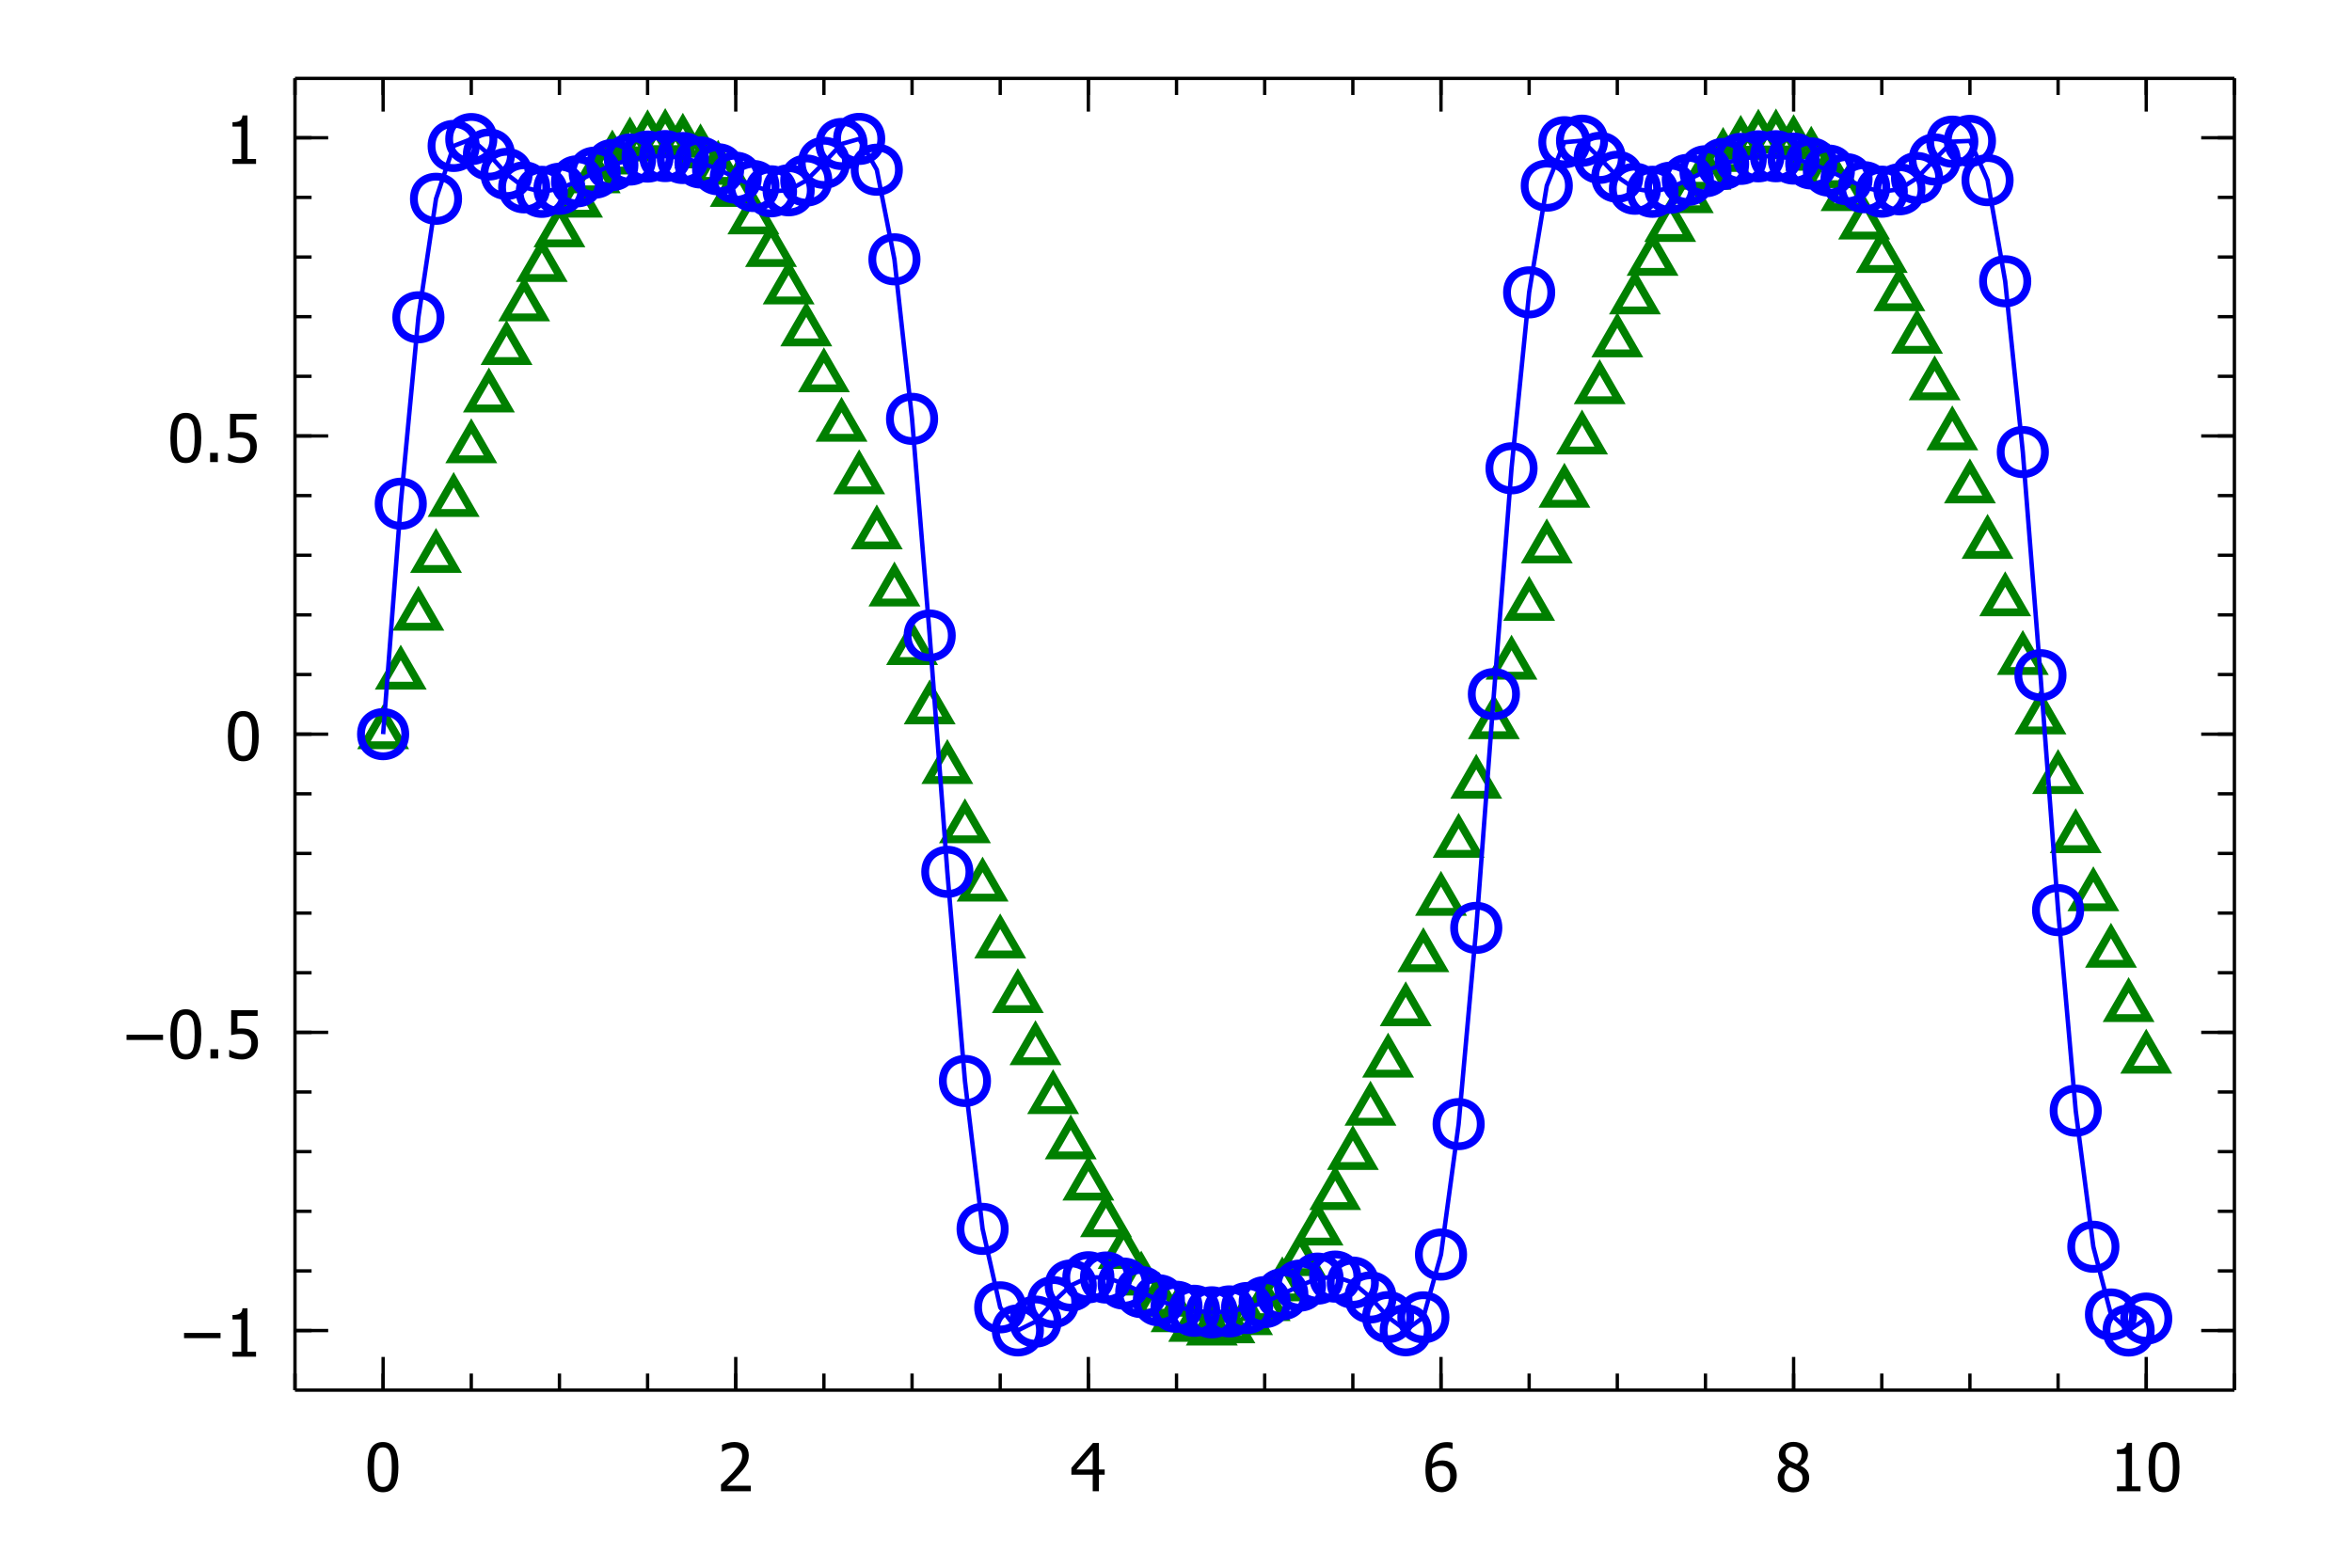
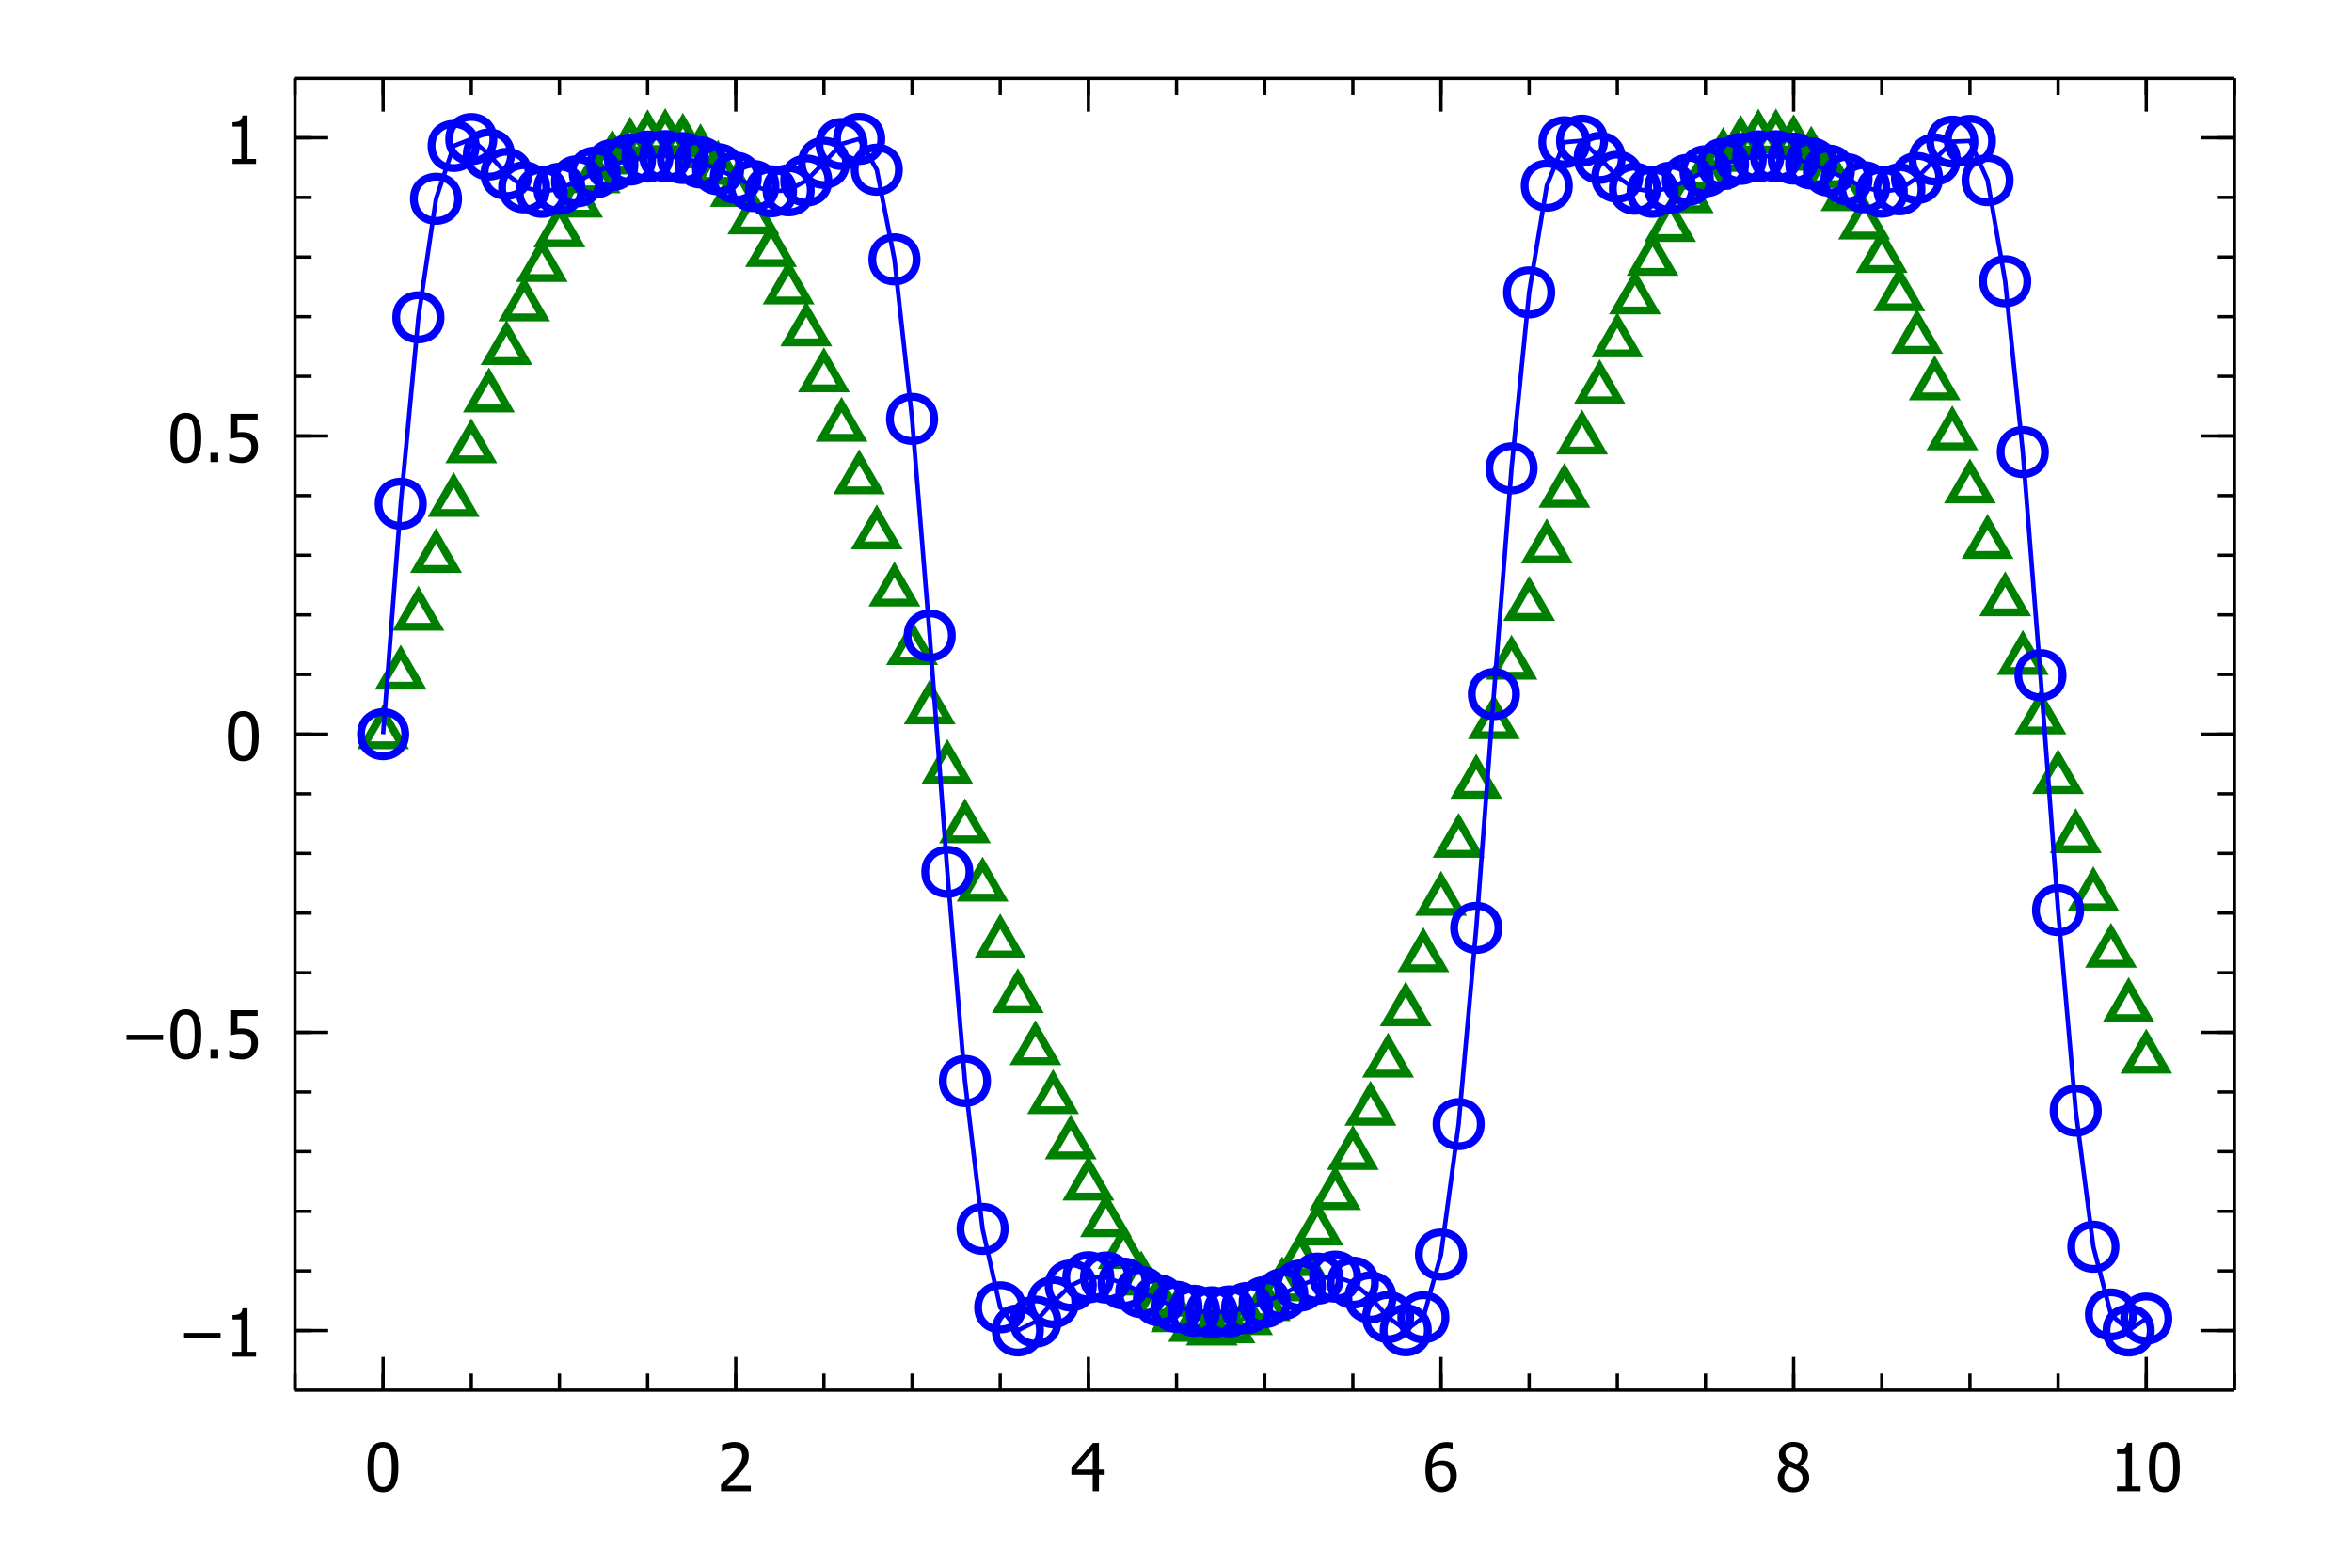
<svg xmlns="http://www.w3.org/2000/svg" xmlns:xlink="http://www.w3.org/1999/xlink" width="450pt" height="300pt" viewBox="0 0 450 300" version="1.1">
  <defs>
    <g>
      <symbol overflow="visible" id="glyph0-0">
        <path style="stroke:none;" d="M 1.59 0 L 1.59 -9.527 L 11.117 -9.527 L 11.117 0 Z M 2.383 -0.793 L 10.324 -0.793 L 10.324 -8.734 L 2.383 -8.734 Z M 2.383 -0.793 " />
      </symbol>
      <symbol overflow="visible" id="glyph0-1">
        <path style="stroke:none;" d="M 8.113 -3.547 L 1.129 -3.547 L 1.129 -4.543 L 8.113 -4.543 Z M 8.113 -3.547 " />
      </symbol>
      <symbol overflow="visible" id="glyph0-2">
        <path style="stroke:none;" d="M 5.906 0 L 1.402 0 L 1.402 -0.941 L 3.078 -0.941 L 3.078 -7.133 L 1.402 -7.133 L 1.402 -7.977 C 2.031 -7.973 2.5 -8.062 2.801 -8.246 C 3.098 -8.426 3.266 -8.77 3.305 -9.27 L 4.27 -9.27 L 4.27 -0.941 L 5.906 -0.941 Z M 5.906 0 " />
      </symbol>
      <symbol overflow="visible" id="glyph0-3">
        <path style="stroke:none;" d="M 6.422 -4.621 C 6.422 -2.961 6.18 -1.742 5.699 -0.969 C 5.215 -0.195 4.473 0.188 3.469 0.191 C 2.449 0.188 1.699 -0.203 1.227 -0.992 C 0.75 -1.777 0.516 -2.984 0.516 -4.609 C 0.516 -6.273 0.754 -7.492 1.238 -8.266 C 1.715 -9.035 2.461 -9.422 3.469 -9.422 C 4.484 -9.422 5.23 -9.02 5.707 -8.223 C 6.184 -7.422 6.422 -6.223 6.422 -4.621 Z M 4.832 -1.805 C 4.949 -2.109 5.035 -2.496 5.086 -2.965 C 5.133 -3.434 5.156 -3.984 5.16 -4.621 C 5.156 -5.25 5.133 -5.801 5.086 -6.27 C 5.035 -6.738 4.949 -7.125 4.828 -7.438 C 4.703 -7.75 4.531 -7.988 4.312 -8.152 C 4.094 -8.312 3.812 -8.395 3.469 -8.398 C 3.125 -8.395 2.84 -8.312 2.621 -8.152 C 2.395 -7.988 2.223 -7.746 2.098 -7.426 C 1.973 -7.105 1.887 -6.711 1.84 -6.234 C 1.793 -5.754 1.77 -5.211 1.773 -4.609 C 1.77 -3.961 1.789 -3.422 1.832 -2.988 C 1.867 -2.555 1.953 -2.164 2.09 -1.824 C 2.207 -1.504 2.379 -1.262 2.602 -1.09 C 2.82 -0.918 3.109 -0.832 3.469 -0.832 C 3.812 -0.832 4.094 -0.91 4.316 -1.074 C 4.535 -1.234 4.707 -1.48 4.832 -1.805 Z M 4.832 -1.805 " />
      </symbol>
      <symbol overflow="visible" id="glyph0-4">
        <path style="stroke:none;" d="M 2.66 0 L 1.18 0 L 1.18 -1.77 L 2.66 -1.77 Z M 2.66 0 " />
      </symbol>
      <symbol overflow="visible" id="glyph0-5">
        <path style="stroke:none;" d="M 6.273 -2.941 C 6.27 -2.492 6.199 -2.078 6.059 -1.699 C 5.914 -1.316 5.715 -0.988 5.461 -0.715 C 5.199 -0.434 4.875 -0.211 4.488 -0.051 C 4.102 0.109 3.668 0.188 3.188 0.191 C 2.742 0.188 2.305 0.141 1.883 0.047 C 1.453 -0.047 1.082 -0.172 0.77 -0.336 L 0.77 -1.645 L 0.855 -1.645 C 0.949 -1.57 1.086 -1.492 1.266 -1.406 C 1.441 -1.316 1.637 -1.23 1.855 -1.152 C 2.098 -1.062 2.32 -0.996 2.523 -0.953 C 2.723 -0.902 2.949 -0.879 3.207 -0.883 C 3.449 -0.879 3.691 -0.922 3.93 -1.016 C 4.164 -1.102 4.367 -1.246 4.543 -1.445 C 4.691 -1.625 4.809 -1.836 4.891 -2.082 C 4.969 -2.324 5.008 -2.613 5.012 -2.945 C 5.008 -3.27 4.965 -3.539 4.879 -3.754 C 4.789 -3.961 4.66 -4.133 4.492 -4.273 C 4.312 -4.43 4.094 -4.543 3.836 -4.605 C 3.574 -4.668 3.285 -4.699 2.973 -4.703 C 2.633 -4.699 2.297 -4.672 1.961 -4.625 C 1.621 -4.57 1.352 -4.523 1.148 -4.48 L 1.148 -9.238 L 6.215 -9.238 L 6.215 -8.152 L 2.344 -8.152 L 2.344 -5.695 C 2.492 -5.711 2.637 -5.723 2.785 -5.73 C 2.926 -5.738 3.059 -5.742 3.184 -5.746 C 3.652 -5.742 4.051 -5.703 4.379 -5.625 C 4.703 -5.547 5.02 -5.395 5.324 -5.168 C 5.625 -4.934 5.859 -4.641 6.027 -4.297 C 6.188 -3.945 6.27 -3.496 6.273 -2.941 Z M 6.273 -2.941 " />
      </symbol>
      <symbol overflow="visible" id="glyph0-6">
        <path style="stroke:none;" d="M 6.379 0 L 0.676 0 L 0.676 -1.297 C 1.082 -1.68 1.469 -2.051 1.836 -2.41 C 2.195 -2.762 2.551 -3.133 2.902 -3.523 C 3.602 -4.293 4.082 -4.914 4.34 -5.379 C 4.594 -5.844 4.723 -6.324 4.727 -6.824 C 4.723 -7.078 4.684 -7.305 4.605 -7.5 C 4.523 -7.695 4.41 -7.855 4.273 -7.984 C 4.125 -8.105 3.961 -8.199 3.773 -8.262 C 3.582 -8.324 3.371 -8.355 3.145 -8.355 C 2.922 -8.355 2.699 -8.324 2.477 -8.27 C 2.25 -8.211 2.035 -8.145 1.828 -8.066 C 1.656 -7.992 1.488 -7.906 1.328 -7.809 C 1.164 -7.707 1.035 -7.621 0.938 -7.555 L 0.867 -7.555 L 0.867 -8.871 C 1.125 -8.996 1.48 -9.121 1.938 -9.246 C 2.395 -9.367 2.828 -9.426 3.238 -9.43 C 4.094 -9.426 4.766 -9.199 5.258 -8.742 C 5.742 -8.285 5.988 -7.664 5.992 -6.887 C 5.988 -6.523 5.945 -6.191 5.863 -5.887 C 5.777 -5.578 5.66 -5.297 5.516 -5.039 C 5.359 -4.766 5.176 -4.496 4.961 -4.234 C 4.746 -3.969 4.52 -3.711 4.281 -3.457 C 3.891 -3.035 3.457 -2.594 2.98 -2.141 C 2.5 -1.68 2.117 -1.32 1.836 -1.062 L 6.379 -1.062 Z M 6.379 0 " />
      </symbol>
      <symbol overflow="visible" id="glyph0-7">
        <path style="stroke:none;" d="M 6.621 -3.176 L 5.52 -3.176 L 5.52 0 L 4.332 0 L 4.332 -3.176 L 0.25 -3.176 L 0.25 -4.48 L 4.379 -9.238 L 5.52 -9.238 L 5.52 -4.168 L 6.621 -4.168 Z M 4.332 -4.168 L 4.332 -7.781 L 1.215 -4.168 Z M 4.332 -4.168 " />
      </symbol>
      <symbol overflow="visible" id="glyph0-8">
        <path style="stroke:none;" d="M 6.52 -2.996 C 6.516 -2.516 6.438 -2.078 6.281 -1.68 C 6.125 -1.277 5.914 -0.941 5.652 -0.676 C 5.371 -0.387 5.059 -0.172 4.719 -0.027 C 4.375 0.117 4 0.188 3.586 0.191 C 3.168 0.188 2.785 0.121 2.445 -0.02 C 2.102 -0.156 1.801 -0.367 1.543 -0.645 C 1.223 -0.98 0.977 -1.426 0.797 -1.988 C 0.617 -2.543 0.527 -3.234 0.527 -4.059 C 0.527 -4.859 0.609 -5.582 0.773 -6.23 C 0.938 -6.875 1.191 -7.441 1.539 -7.922 C 1.871 -8.391 2.301 -8.754 2.832 -9.016 C 3.359 -9.277 3.973 -9.41 4.672 -9.41 C 4.875 -9.41 5.066 -9.398 5.246 -9.379 C 5.422 -9.355 5.582 -9.324 5.719 -9.281 L 5.719 -8.098 L 5.664 -8.098 C 5.551 -8.156 5.391 -8.211 5.18 -8.266 C 4.969 -8.316 4.742 -8.344 4.504 -8.344 C 3.734 -8.344 3.113 -8.082 2.641 -7.562 C 2.164 -7.043 1.883 -6.273 1.801 -5.254 C 2.09 -5.461 2.391 -5.621 2.703 -5.73 C 3.012 -5.84 3.352 -5.895 3.723 -5.898 C 4.078 -5.895 4.395 -5.859 4.668 -5.789 C 4.938 -5.719 5.219 -5.574 5.516 -5.355 C 5.852 -5.098 6.105 -4.77 6.27 -4.379 C 6.434 -3.98 6.516 -3.52 6.52 -2.996 Z M 5.262 -2.945 C 5.262 -3.324 5.211 -3.641 5.113 -3.898 C 5.012 -4.152 4.852 -4.375 4.629 -4.559 C 4.465 -4.691 4.281 -4.777 4.078 -4.82 C 3.875 -4.859 3.664 -4.879 3.449 -4.883 C 3.156 -4.879 2.875 -4.836 2.605 -4.75 C 2.328 -4.66 2.059 -4.535 1.801 -4.375 C 1.785 -4.281 1.777 -4.191 1.777 -4.109 C 1.77 -4.023 1.77 -3.918 1.773 -3.789 C 1.77 -3.145 1.832 -2.629 1.961 -2.238 C 2.086 -1.844 2.242 -1.547 2.434 -1.348 C 2.605 -1.152 2.789 -1.016 2.98 -0.938 C 3.164 -0.859 3.367 -0.82 3.594 -0.82 C 4.086 -0.82 4.488 -0.996 4.797 -1.352 C 5.105 -1.707 5.262 -2.238 5.262 -2.945 Z M 5.262 -2.945 " />
      </symbol>
      <symbol overflow="visible" id="glyph0-9">
        <path style="stroke:none;" d="M 5.031 -7.086 C 5.027 -7.492 4.887 -7.836 4.613 -8.117 C 4.332 -8.391 3.949 -8.531 3.461 -8.535 C 3.008 -8.531 2.637 -8.406 2.352 -8.164 C 2.062 -7.914 1.922 -7.582 1.922 -7.16 C 1.922 -6.852 1.992 -6.59 2.141 -6.383 C 2.285 -6.168 2.508 -5.98 2.805 -5.812 C 2.93 -5.742 3.125 -5.645 3.391 -5.52 C 3.652 -5.395 3.891 -5.297 4.105 -5.23 C 4.465 -5.504 4.711 -5.789 4.84 -6.082 C 4.965 -6.371 5.027 -6.703 5.031 -7.086 Z M 5.203 -2.457 C 5.203 -2.832 5.129 -3.137 4.98 -3.363 C 4.832 -3.586 4.543 -3.812 4.121 -4.043 C 3.977 -4.121 3.789 -4.207 3.559 -4.301 C 3.32 -4.391 3.059 -4.496 2.766 -4.621 C 2.422 -4.391 2.156 -4.109 1.977 -3.781 C 1.793 -3.445 1.703 -3.066 1.707 -2.645 C 1.703 -2.082 1.871 -1.621 2.211 -1.258 C 2.547 -0.895 2.973 -0.715 3.48 -0.715 C 4 -0.715 4.414 -0.867 4.73 -1.18 C 5.043 -1.488 5.203 -1.914 5.203 -2.457 Z M 3.469 0.211 C 3.008 0.211 2.586 0.141 2.211 0.004 C 1.832 -0.133 1.516 -0.324 1.254 -0.582 C 0.992 -0.828 0.793 -1.125 0.66 -1.469 C 0.523 -1.809 0.457 -2.168 0.461 -2.551 C 0.457 -3.047 0.59 -3.508 0.859 -3.93 C 1.121 -4.348 1.508 -4.684 2.023 -4.934 L 2.023 -4.969 C 1.562 -5.234 1.227 -5.523 1.012 -5.836 C 0.789 -6.148 0.68 -6.539 0.684 -7.016 C 0.68 -7.707 0.941 -8.289 1.469 -8.754 C 1.992 -9.215 2.66 -9.445 3.469 -9.449 C 4.305 -9.445 4.977 -9.223 5.484 -8.785 C 5.992 -8.34 6.246 -7.777 6.246 -7.098 C 6.246 -6.68 6.125 -6.27 5.883 -5.867 C 5.641 -5.461 5.293 -5.145 4.84 -4.918 L 4.84 -4.883 C 5.375 -4.625 5.781 -4.32 6.059 -3.965 C 6.336 -3.602 6.473 -3.137 6.477 -2.574 C 6.473 -1.781 6.188 -1.121 5.617 -0.59 C 5.043 -0.055 4.328 0.211 3.469 0.211 Z M 3.469 0.211 " />
      </symbol>
    </g>
    <clipPath id="clip1">
      <path d="M 56.438 15 L 427.5 15 L 427.5 266.023 L 56.438 266.023 Z M 56.438 15 " />
    </clipPath>
    <clipPath id="clip2">
      <path d="M 61 15 L 423 15 L 423 266.023 L 61 266.023 Z M 61 15 " />
    </clipPath>
    <clipPath id="clip3">
      <path d="M 56.438 15 L 427.5 15 L 427.5 266.023 L 56.438 266.023 Z M 56.438 15 " />
    </clipPath>
  </defs>
-   <g id="surface1">
+   <g id="surface81">
    <g clip-path="url(#clip1)" clip-rule="nonzero">
      <path style="fill:none;stroke-width:1.5;stroke-linecap:butt;stroke-linejoin:miter;stroke:rgb(0%,50.196%,0%);stroke-opacity:1;stroke-miterlimit:10;" d="M 73.301 136.258 L 76.969 142.609 L 69.637 142.609 Z M 76.676 124.863 L 80.344 131.215 L 73.008 131.215 Z M 80.051 113.582 L 83.715 119.934 L 76.383 119.934 Z M 83.422 102.527 L 87.09 108.883 L 79.754 108.883 Z M 86.797 91.812 L 90.465 98.164 L 83.129 98.164 Z M 90.168 81.539 L 93.836 87.891 L 86.5 87.891 Z M 93.543 71.812 L 97.211 78.168 L 89.875 78.168 Z M 96.914 62.73 L 100.582 69.086 L 93.25 69.086 Z M 100.289 54.383 L 103.957 60.738 L 96.621 60.738 Z M 103.664 46.855 L 107.328 53.207 L 99.996 53.207 Z M 107.035 40.219 L 110.703 46.57 L 103.367 46.57 Z M 110.41 34.543 L 114.078 40.895 L 106.742 40.895 Z M 113.781 29.883 L 117.449 36.234 L 110.113 36.234 Z M 117.156 26.285 L 120.824 32.637 L 113.488 32.637 Z M 120.527 23.785 L 124.195 30.141 L 116.859 30.141 Z M 123.902 22.414 L 127.57 28.766 L 120.234 28.766 Z M 127.277 22.176 L 130.941 28.527 L 123.609 28.527 Z M 130.648 23.078 L 134.316 29.43 L 126.98 29.43 Z M 134.023 25.109 L 137.691 31.465 L 130.355 31.465 Z M 137.395 28.254 L 141.062 34.609 L 133.727 34.609 Z M 140.77 32.477 L 144.438 38.832 L 137.102 38.832 Z M 144.141 37.738 L 147.809 44.09 L 140.473 44.09 Z M 147.516 43.984 L 151.184 50.336 L 143.848 50.336 Z M 150.887 51.148 L 154.555 57.5 L 147.223 57.5 Z M 154.262 59.164 L 157.93 65.52 L 150.594 65.52 Z M 157.637 67.953 L 161.305 74.305 L 153.969 74.305 Z M 161.008 77.422 L 164.676 83.773 L 157.34 83.773 Z M 164.383 87.48 L 168.051 93.832 L 160.715 93.832 Z M 167.754 98.023 L 171.422 104.375 L 164.086 104.375 Z M 171.129 108.949 L 174.797 115.305 L 167.461 115.305 Z M 174.5 120.152 L 178.168 126.504 L 170.836 126.504 Z M 177.875 131.512 L 181.543 137.863 L 174.207 137.863 Z M 181.25 142.918 L 184.914 149.27 L 177.582 149.27 Z M 184.621 154.262 L 188.289 160.613 L 180.953 160.613 Z M 187.996 165.422 L 191.664 171.773 L 184.328 171.773 Z M 191.367 176.293 L 195.035 182.645 L 187.699 182.645 Z M 194.742 186.762 L 198.41 193.113 L 191.074 193.113 Z M 198.113 196.727 L 201.781 203.078 L 194.449 203.078 Z M 201.488 206.09 L 205.156 212.441 L 197.82 212.441 Z M 204.863 214.75 L 208.527 221.105 L 201.195 221.105 Z M 208.234 222.629 L 211.902 228.984 L 204.566 228.984 Z M 211.609 229.648 L 215.277 236 L 207.941 236 Z M 214.98 235.73 L 218.648 242.082 L 211.312 242.082 Z M 218.355 240.82 L 222.023 247.172 L 214.688 247.172 Z M 221.727 244.863 L 225.395 251.215 L 218.062 251.215 Z M 225.102 247.824 L 228.77 254.176 L 221.434 254.176 Z M 228.477 249.668 L 232.141 256.02 L 224.809 256.02 Z M 231.848 250.379 L 235.516 256.73 L 228.18 256.73 Z M 235.223 249.949 L 238.891 256.301 L 231.555 256.301 Z M 238.594 248.383 L 242.262 254.738 L 234.926 254.738 Z M 241.969 245.699 L 245.637 252.051 L 238.301 252.051 Z M 245.34 241.922 L 249.008 248.273 L 241.672 248.273 Z M 248.715 237.086 L 252.383 243.438 L 245.047 243.438 Z M 252.09 231.242 L 255.754 237.598 L 248.422 237.598 Z M 255.461 224.453 L 259.129 230.805 L 251.793 230.805 Z M 258.836 216.781 L 262.504 223.133 L 255.168 223.133 Z M 262.207 208.305 L 265.875 214.656 L 258.539 214.656 Z M 265.582 199.105 L 269.25 205.461 L 261.914 205.461 Z M 268.953 189.281 L 272.621 195.633 L 265.285 195.633 Z M 272.328 178.926 L 275.996 185.281 L 268.66 185.281 Z M 275.699 168.145 L 279.367 174.5 L 272.035 174.5 Z M 279.074 157.047 L 282.742 163.398 L 275.406 163.398 Z M 282.449 145.738 L 286.113 152.094 L 278.781 152.094 Z M 285.82 134.336 L 289.488 140.691 L 282.152 140.691 Z M 289.195 122.953 L 292.863 129.309 L 285.527 129.309 Z M 292.566 111.703 L 296.234 118.059 L 288.898 118.059 Z M 295.941 100.699 L 299.609 107.055 L 292.273 107.055 Z M 299.312 90.051 L 302.98 96.402 L 295.648 96.402 Z M 302.688 79.863 L 306.355 86.215 L 299.02 86.215 Z M 306.062 70.238 L 309.727 76.59 L 302.395 76.59 Z M 309.434 61.273 L 313.102 67.629 L 305.766 67.629 Z M 312.809 53.059 L 316.477 59.41 L 309.141 59.41 Z M 316.18 45.676 L 319.848 52.027 L 312.512 52.027 Z M 319.555 39.195 L 323.223 45.547 L 315.887 45.547 Z M 322.926 33.688 L 326.594 40.039 L 319.262 40.039 Z M 326.301 29.203 L 329.969 35.555 L 322.633 35.555 Z M 329.676 25.789 L 333.34 32.141 L 326.008 32.141 Z M 333.047 23.477 L 336.715 29.828 L 329.379 29.828 Z M 336.422 22.293 L 340.09 28.645 L 332.754 28.645 Z M 339.793 22.246 L 343.461 28.602 L 336.125 28.602 Z M 343.168 23.34 L 346.836 29.695 L 339.5 29.695 Z M 346.539 25.562 L 350.207 31.914 L 342.871 31.914 Z M 349.914 28.891 L 353.582 35.242 L 346.246 35.242 Z M 353.289 33.293 L 356.953 39.645 L 349.621 39.645 Z M 356.66 38.723 L 360.328 45.074 L 352.992 45.074 Z M 360.035 45.125 L 363.703 51.477 L 356.367 51.477 Z M 363.406 52.441 L 367.074 58.793 L 359.738 58.793 Z M 366.781 60.594 L 370.449 66.945 L 363.113 66.945 Z M 370.152 69.5 L 373.82 75.852 L 366.484 75.852 Z M 373.527 79.074 L 377.195 85.426 L 369.859 85.426 Z M 376.898 89.223 L 380.566 95.574 L 373.234 95.574 Z M 380.273 99.836 L 383.941 106.191 L 376.605 106.191 Z M 383.648 110.816 L 387.316 117.172 L 379.98 117.172 Z M 387.02 122.051 L 390.688 128.406 L 383.352 128.406 Z M 390.395 133.43 L 394.062 139.781 L 386.727 139.781 Z M 393.766 144.832 L 397.434 151.188 L 390.098 151.188 Z M 397.141 156.152 L 400.809 162.504 L 393.473 162.504 Z M 400.512 167.273 L 404.18 173.625 L 396.848 173.625 Z M 403.887 178.082 L 407.555 184.434 L 400.219 184.434 Z M 407.262 188.477 L 410.926 194.828 L 403.594 194.828 Z M 410.633 198.348 L 414.301 204.699 L 406.965 204.699 Z M 410.633 198.348 " />
    </g>
    <g clip-path="url(#clip2)" clip-rule="nonzero">
      <path style="fill:none;stroke-width:0.847;stroke-linecap:butt;stroke-linejoin:miter;stroke:rgb(0%,0%,100%);stroke-opacity:1;stroke-miterlimit:10;" d="M 73.301 140.492 L 76.676 96.395 L 80.051 60.719 L 83.422 38.039 L 86.797 27.93 L 90.168 26.613 L 93.543 29.562 L 96.914 33.281 L 100.289 35.852 L 103.664 36.711 L 107.035 36.125 L 110.41 34.699 L 113.781 33.039 L 117.156 31.582 L 120.527 30.535 L 123.902 29.965 L 127.277 29.867 L 130.648 30.238 L 134.023 31.09 L 137.395 32.391 L 140.77 34.008 L 144.141 35.598 L 147.516 36.613 L 150.887 36.418 L 154.262 34.547 L 157.637 31.16 L 161.008 27.555 L 164.383 26.582 L 167.754 32.477 L 171.129 49.629 L 174.5 80.156 L 177.875 121.617 L 181.25 166.84 L 184.621 206.859 L 187.996 235.164 L 191.367 250.18 L 194.742 254.594 L 198.113 252.906 L 201.488 249.184 L 204.863 246 L 208.234 244.426 L 211.609 244.473 L 214.98 245.633 L 218.355 247.258 L 221.727 248.84 L 225.102 250.07 L 228.477 250.84 L 231.848 251.133 L 235.223 250.957 L 238.594 250.305 L 241.969 249.184 L 245.34 247.668 L 248.715 246.016 L 252.09 244.684 L 255.461 244.301 L 258.836 245.445 L 262.207 248.281 L 265.582 252.047 L 268.953 254.566 L 272.328 252.094 L 275.699 240.074 L 279.074 215.113 L 282.449 177.562 L 285.82 132.824 L 289.195 89.621 L 292.566 55.949 L 295.941 35.535 L 299.312 27.219 L 302.688 26.922 L 306.062 30.207 L 309.434 33.824 L 312.809 36.117 L 316.18 36.699 L 319.555 35.926 L 322.926 34.422 L 326.301 32.773 L 329.676 31.371 L 333.047 30.406 L 336.422 29.914 L 339.793 29.898 L 343.168 30.348 L 346.539 31.277 L 349.914 32.648 L 353.289 34.289 L 356.66 35.824 L 360.035 36.68 L 363.406 36.227 L 366.781 34.066 L 370.152 30.516 L 373.527 27.105 L 376.898 26.965 L 380.273 34.473 L 383.648 53.828 L 387.02 86.508 L 390.395 129.203 L 393.766 174.16 L 397.141 212.547 L 400.512 238.586 L 403.887 251.547 L 407.262 254.609 L 410.633 252.332 " />
    </g>
    <g clip-path="url(#clip3)" clip-rule="nonzero">
      <path style="fill:none;stroke-width:1.5;stroke-linecap:butt;stroke-linejoin:miter;stroke:rgb(0%,0%,100%);stroke-opacity:1;stroke-miterlimit:10;" d="M 77.539 140.492 C 77.539 134.844 69.066 134.844 69.066 140.492 C 69.066 146.137 77.539 146.137 77.539 140.492 M 80.91 96.395 C 80.91 90.75 72.441 90.75 72.441 96.395 C 72.441 102.043 80.91 102.043 80.91 96.395 M 84.285 60.719 C 84.285 55.074 75.812 55.074 75.812 60.719 C 75.812 66.367 84.285 66.367 84.285 60.719 M 87.656 38.039 C 87.656 32.395 79.188 32.395 79.188 38.039 C 79.188 43.688 87.656 43.688 87.656 38.039 M 91.031 27.93 C 91.031 22.281 82.562 22.281 82.562 27.93 C 82.562 33.574 91.031 33.574 91.031 27.93 M 94.402 26.613 C 94.402 20.965 85.934 20.965 85.934 26.613 C 85.934 32.258 94.402 32.258 94.402 26.613 M 97.777 29.562 C 97.777 23.918 89.309 23.918 89.309 29.562 C 89.309 35.211 97.777 35.211 97.777 29.562 M 101.152 33.281 C 101.152 27.633 92.68 27.633 92.68 33.281 C 92.68 38.93 101.152 38.93 101.152 33.281 M 104.523 35.852 C 104.523 30.207 96.055 30.207 96.055 35.852 C 96.055 41.5 104.523 41.5 104.523 35.852 M 107.898 36.711 C 107.898 31.066 99.426 31.066 99.426 36.711 C 99.426 42.359 107.898 42.359 107.898 36.711 M 111.27 36.125 C 111.27 30.477 102.801 30.477 102.801 36.125 C 102.801 41.773 111.27 41.773 111.27 36.125 M 114.645 34.699 C 114.645 29.051 106.176 29.051 106.176 34.699 C 106.176 40.344 114.645 40.344 114.645 34.699 M 118.016 33.039 C 118.016 27.395 109.547 27.395 109.547 33.039 C 109.547 38.688 118.016 38.688 118.016 33.039 M 121.391 31.582 C 121.391 25.934 112.922 25.934 112.922 31.582 C 112.922 37.227 121.391 37.227 121.391 31.582 M 124.766 30.535 C 124.766 24.887 116.293 24.887 116.293 30.535 C 116.293 36.18 124.766 36.18 124.766 30.535 M 128.137 29.965 C 128.137 24.316 119.668 24.316 119.668 29.965 C 119.668 35.613 128.137 35.613 128.137 29.965 M 131.512 29.867 C 131.512 24.223 123.039 24.223 123.039 29.867 C 123.039 35.516 131.512 35.516 131.512 29.867 M 134.883 30.238 C 134.883 24.594 126.414 24.594 126.414 30.238 C 126.414 35.887 134.883 35.887 134.883 30.238 M 138.258 31.09 C 138.258 25.441 129.785 25.441 129.785 31.09 C 129.785 36.734 138.258 36.734 138.258 31.09 M 141.629 32.391 C 141.629 26.746 133.16 26.746 133.16 32.391 C 133.16 38.039 141.629 38.039 141.629 32.391 M 145.004 34.008 C 145.004 28.359 136.535 28.359 136.535 34.008 C 136.535 39.652 145.004 39.652 145.004 34.008 M 148.379 35.598 C 148.379 29.949 139.906 29.949 139.906 35.598 C 139.906 41.242 148.379 41.242 148.379 35.598 M 151.75 36.613 C 151.75 30.965 143.281 30.965 143.281 36.613 C 143.281 42.258 151.75 42.258 151.75 36.613 M 155.125 36.418 C 155.125 30.77 146.652 30.77 146.652 36.418 C 146.652 42.062 155.125 42.062 155.125 36.418 M 158.496 34.547 C 158.496 28.902 150.027 28.902 150.027 34.547 C 150.027 40.195 158.496 40.195 158.496 34.547 M 161.871 31.16 C 161.871 25.516 153.398 25.516 153.398 31.16 C 153.398 36.809 161.871 36.809 161.871 31.16 M 165.242 27.555 C 165.242 21.91 156.773 21.91 156.773 27.555 C 156.773 33.203 165.242 33.203 165.242 27.555 M 168.617 26.582 C 168.617 20.934 160.148 20.934 160.148 26.582 C 160.148 32.227 168.617 32.227 168.617 26.582 M 171.988 32.477 C 171.988 26.832 163.52 26.832 163.52 32.477 C 163.52 38.125 171.988 38.125 171.988 32.477 M 175.363 49.629 C 175.363 43.98 166.895 43.98 166.895 49.629 C 166.895 55.273 175.363 55.273 175.363 49.629 M 178.738 80.156 C 178.738 74.508 170.266 74.508 170.266 80.156 C 170.266 85.805 178.738 85.805 178.738 80.156 M 182.109 121.617 C 182.109 115.973 173.641 115.973 173.641 121.617 C 173.641 127.266 182.109 127.266 182.109 121.617 M 185.484 166.84 C 185.484 161.195 177.012 161.195 177.012 166.84 C 177.012 172.488 185.484 172.488 185.484 166.84 M 188.855 206.859 C 188.855 201.211 180.387 201.211 180.387 206.859 C 180.387 212.504 188.855 212.504 188.855 206.859 M 192.23 235.164 C 192.23 229.52 183.762 229.52 183.762 235.164 C 183.762 240.812 192.23 240.812 192.23 235.164 M 195.602 250.18 C 195.602 244.531 187.133 244.531 187.133 250.18 C 187.133 255.824 195.602 255.824 195.602 250.18 M 198.977 254.594 C 198.977 248.945 190.508 248.945 190.508 254.594 C 190.508 260.238 198.977 260.238 198.977 254.594 M 202.352 252.906 C 202.352 247.262 193.879 247.262 193.879 252.906 C 193.879 258.555 202.352 258.555 202.352 252.906 M 205.723 249.184 C 205.723 243.535 197.254 243.535 197.254 249.184 C 197.254 254.832 205.723 254.832 205.723 249.184 M 209.098 246 C 209.098 240.352 200.625 240.352 200.625 246 C 200.625 251.645 209.098 251.645 209.098 246 M 212.469 244.426 C 212.469 238.777 204 238.777 204 244.426 C 204 250.07 212.469 250.07 212.469 244.426 M 215.844 244.473 C 215.844 238.828 207.375 238.828 207.375 244.473 C 207.375 250.121 215.844 250.121 215.844 244.473 M 219.215 245.633 C 219.215 239.984 210.746 239.984 210.746 245.633 C 210.746 251.277 219.215 251.277 219.215 245.633 M 222.59 247.258 C 222.59 241.609 214.121 241.609 214.121 247.258 C 214.121 252.906 222.59 252.906 222.59 247.258 M 225.965 248.84 C 225.965 243.191 217.492 243.191 217.492 248.84 C 217.492 254.484 225.965 254.484 225.965 248.84 M 229.336 250.07 C 229.336 244.426 220.867 244.426 220.867 250.07 C 220.867 255.719 229.336 255.719 229.336 250.07 M 232.711 250.84 C 232.711 245.191 224.238 245.191 224.238 250.84 C 224.238 256.488 232.711 256.488 232.711 250.84 M 236.082 251.133 C 236.082 245.484 227.613 245.484 227.613 251.133 C 227.613 256.777 236.082 256.777 236.082 251.133 M 239.457 250.957 C 239.457 245.309 230.984 245.309 230.984 250.957 C 230.984 256.602 239.457 256.602 239.457 250.957 M 242.828 250.305 C 242.828 244.66 234.359 244.66 234.359 250.305 C 234.359 255.953 242.828 255.953 242.828 250.305 M 246.203 249.184 C 246.203 243.535 237.734 243.535 237.734 249.184 C 237.734 254.828 246.203 254.828 246.203 249.184 M 249.578 247.668 C 249.578 242.023 241.105 242.023 241.105 247.668 C 241.105 253.316 249.578 253.316 249.578 247.668 M 252.949 246.016 C 252.949 240.367 244.48 240.367 244.48 246.016 C 244.48 251.66 252.949 251.66 252.949 246.016 M 256.324 244.684 C 256.324 239.035 247.852 239.035 247.852 244.684 C 247.852 250.328 256.324 250.328 256.324 244.684 M 259.695 244.301 C 259.695 238.652 251.227 238.652 251.227 244.301 C 251.227 249.945 259.695 249.945 259.695 244.301 M 263.07 245.445 C 263.07 239.797 254.598 239.797 254.598 245.445 C 254.598 251.094 263.07 251.094 263.07 245.445 M 266.441 248.281 C 266.441 242.633 257.973 242.633 257.973 248.281 C 257.973 253.926 266.441 253.926 266.441 248.281 M 269.816 252.047 C 269.816 246.398 261.348 246.398 261.348 252.047 C 261.348 257.691 269.816 257.691 269.816 252.047 M 273.191 254.566 C 273.191 248.918 264.719 248.918 264.719 254.566 C 264.719 260.211 273.191 260.211 273.191 254.566 M 276.562 252.094 C 276.562 246.449 268.094 246.449 268.094 252.094 C 268.094 257.742 276.562 257.742 276.562 252.094 M 279.938 240.074 C 279.938 234.43 271.465 234.43 271.465 240.074 C 271.465 245.723 279.938 245.723 279.938 240.074 M 283.309 215.113 C 283.309 209.469 274.84 209.469 274.84 215.113 C 274.84 220.762 283.309 220.762 283.309 215.113 M 286.684 177.562 C 286.684 171.918 278.211 171.918 278.211 177.562 C 278.211 183.211 286.684 183.211 286.684 177.562 M 290.055 132.824 C 290.055 127.176 281.586 127.176 281.586 132.824 C 281.586 138.469 290.055 138.469 290.055 132.824 M 293.43 89.621 C 293.43 83.973 284.961 83.973 284.961 89.621 C 284.961 95.266 293.43 95.266 293.43 89.621 M 296.801 55.949 C 296.801 50.305 288.332 50.305 288.332 55.949 C 288.332 61.598 296.801 61.598 296.801 55.949 M 300.176 35.535 C 300.176 29.891 291.707 29.891 291.707 35.535 C 291.707 41.184 300.176 41.184 300.176 35.535 M 303.551 27.219 C 303.551 21.57 295.078 21.57 295.078 27.219 C 295.078 32.867 303.551 32.867 303.551 27.219 M 306.922 26.922 C 306.922 21.277 298.453 21.277 298.453 26.922 C 298.453 32.57 306.922 32.57 306.922 26.922 M 310.297 30.207 C 310.297 24.559 301.824 24.559 301.824 30.207 C 301.824 35.852 310.297 35.852 310.297 30.207 M 313.668 33.824 C 313.668 28.176 305.199 28.176 305.199 33.824 C 305.199 39.469 313.668 39.469 313.668 33.824 M 317.043 36.117 C 317.043 30.473 308.574 30.473 308.574 36.117 C 308.574 41.766 317.043 41.766 317.043 36.117 M 320.414 36.699 C 320.414 31.055 311.945 31.055 311.945 36.699 C 311.945 42.348 320.414 42.348 320.414 36.699 M 323.789 35.926 C 323.789 30.277 315.32 30.277 315.32 35.926 C 315.32 41.574 323.789 41.574 323.789 35.926 M 327.164 34.422 C 327.164 28.773 318.691 28.773 318.691 34.422 C 318.691 40.066 327.164 40.066 327.164 34.422 M 330.535 32.773 C 330.535 27.125 322.066 27.125 322.066 32.773 C 322.066 38.418 330.535 38.418 330.535 32.773 M 333.91 31.371 C 333.91 25.727 325.438 25.727 325.438 31.371 C 325.438 37.02 333.91 37.02 333.91 31.371 M 337.281 30.406 C 337.281 24.758 328.812 24.758 328.812 30.406 C 328.812 36.051 337.281 36.051 337.281 30.406 M 340.656 29.914 C 340.656 24.27 332.188 24.27 332.188 29.914 C 332.188 35.562 340.656 35.562 340.656 29.914 M 344.027 29.898 C 344.027 24.25 335.559 24.25 335.559 29.898 C 335.559 35.543 344.027 35.543 344.027 29.898 M 347.402 30.348 C 347.402 24.703 338.934 24.703 338.934 30.348 C 338.934 35.996 347.402 35.996 347.402 30.348 M 350.777 31.277 C 350.777 25.633 342.305 25.633 342.305 31.277 C 342.305 36.926 350.777 36.926 350.777 31.277 M 354.148 32.648 C 354.148 27 345.68 27 345.68 32.648 C 345.68 38.297 354.148 38.297 354.148 32.648 M 357.523 34.289 C 357.523 28.641 349.051 28.641 349.051 34.289 C 349.051 39.934 357.523 39.934 357.523 34.289 M 360.895 35.824 C 360.895 30.176 352.426 30.176 352.426 35.824 C 352.426 41.473 360.895 41.473 360.895 35.824 M 364.27 36.68 C 364.27 31.035 355.797 31.035 355.797 36.68 C 355.797 42.328 364.27 42.328 364.27 36.68 M 367.641 36.227 C 367.641 30.578 359.172 30.578 359.172 36.227 C 359.172 41.871 367.641 41.871 367.641 36.227 M 371.016 34.066 C 371.016 28.418 362.547 28.418 362.547 34.066 C 362.547 39.715 371.016 39.715 371.016 34.066 M 374.391 30.516 C 374.391 24.867 365.918 24.867 365.918 30.516 C 365.918 36.16 374.391 36.16 374.391 30.516 M 377.762 27.105 C 377.762 21.461 369.293 21.461 369.293 27.105 C 369.293 32.754 377.762 32.754 377.762 27.105 M 381.137 26.965 C 381.137 21.316 372.664 21.316 372.664 26.965 C 372.664 32.609 381.137 32.609 381.137 26.965 M 384.508 34.473 C 384.508 28.828 376.039 28.828 376.039 34.473 C 376.039 40.121 384.508 40.121 384.508 34.473 M 387.883 53.828 C 387.883 48.18 379.41 48.18 379.41 53.828 C 379.41 59.473 387.883 59.473 387.883 53.828 M 391.254 86.508 C 391.254 80.859 382.785 80.859 382.785 86.508 C 382.785 92.156 391.254 92.156 391.254 86.508 M 394.629 129.203 C 394.629 123.559 386.16 123.559 386.16 129.203 C 386.16 134.852 394.629 134.852 394.629 129.203 M 398 174.16 C 398 168.516 389.531 168.516 389.531 174.16 C 389.531 179.809 398 179.809 398 174.16 M 401.375 212.547 C 401.375 206.898 392.906 206.898 392.906 212.547 C 392.906 218.191 401.375 218.191 401.375 212.547 M 404.75 238.586 C 404.75 232.941 396.277 232.941 396.277 238.586 C 396.277 244.234 404.75 244.234 404.75 238.586 M 408.121 251.547 C 408.121 245.898 399.652 245.898 399.652 251.547 C 399.652 257.195 408.121 257.195 408.121 251.547 M 411.496 254.609 C 411.496 248.965 403.023 248.965 403.023 254.609 C 403.023 260.258 411.496 260.258 411.496 254.609 M 414.867 252.332 C 414.867 246.684 406.398 246.684 406.398 252.332 C 406.398 257.98 414.867 257.98 414.867 252.332 " />
    </g>
    <path style="fill:none;stroke-width:0.635;stroke-linecap:butt;stroke-linejoin:miter;stroke:rgb(0%,0%,0%);stroke-opacity:1;stroke-miterlimit:10;" d="M 427.5 254.621 L 424.324 254.621 M 427.5 243.207 L 424.324 243.207 M 427.5 231.797 L 424.324 231.797 M 427.5 220.383 L 424.324 220.383 M 427.5 208.969 L 424.324 208.969 M 427.5 197.559 L 424.324 197.559 M 427.5 186.145 L 424.324 186.145 M 427.5 174.73 L 424.324 174.73 M 427.5 163.316 L 424.324 163.316 M 427.5 151.906 L 424.324 151.906 M 427.5 140.492 L 424.324 140.492 M 427.5 129.078 L 424.324 129.078 M 427.5 117.664 L 424.324 117.664 M 427.5 106.254 L 424.324 106.254 M 427.5 94.84 L 424.324 94.84 M 427.5 83.426 L 424.324 83.426 M 427.5 72.012 L 424.324 72.012 M 427.5 60.602 L 424.324 60.602 M 427.5 49.188 L 424.324 49.188 M 427.5 37.773 L 424.324 37.773 M 427.5 26.363 L 424.324 26.363 " />
    <path style="fill:none;stroke-width:0.635;stroke-linecap:butt;stroke-linejoin:miter;stroke:rgb(0%,0%,0%);stroke-opacity:1;stroke-miterlimit:10;" d="M 427.5 254.621 L 421.148 254.621 M 427.5 197.559 L 421.148 197.559 M 427.5 140.492 L 421.148 140.492 M 427.5 83.426 L 421.148 83.426 M 427.5 26.363 L 421.148 26.363 " />
    <path style="fill:none;stroke-width:0.635;stroke-linecap:butt;stroke-linejoin:miter;stroke:rgb(0%,0%,0%);stroke-opacity:1;stroke-miterlimit:10;" d="M 427.5 266.023 L 427.5 15 " />
    <path style="fill:none;stroke-width:0.635;stroke-linecap:butt;stroke-linejoin:miter;stroke:rgb(0%,0%,0%);stroke-opacity:1;stroke-miterlimit:10;" d="M 56.438 15 L 56.438 18.176 M 73.301 15 L 73.301 18.176 M 90.168 15 L 90.168 18.176 M 107.035 15 L 107.035 18.176 M 123.902 15 L 123.902 18.176 M 140.77 15 L 140.77 18.176 M 157.637 15 L 157.637 18.176 M 174.5 15 L 174.5 18.176 M 191.367 15 L 191.367 18.176 M 208.234 15 L 208.234 18.176 M 225.102 15 L 225.102 18.176 M 241.969 15 L 241.969 18.176 M 258.836 15 L 258.836 18.176 M 275.699 15 L 275.699 18.176 M 292.566 15 L 292.566 18.176 M 309.434 15 L 309.434 18.176 M 326.301 15 L 326.301 18.176 M 343.168 15 L 343.168 18.176 M 360.035 15 L 360.035 18.176 M 376.898 15 L 376.898 18.176 M 393.766 15 L 393.766 18.176 M 410.633 15 L 410.633 18.176 M 427.5 15 L 427.5 18.176 " />
    <path style="fill:none;stroke-width:0.635;stroke-linecap:butt;stroke-linejoin:miter;stroke:rgb(0%,0%,0%);stroke-opacity:1;stroke-miterlimit:10;" d="M 73.301 15 L 73.301 21.352 M 140.77 15 L 140.77 21.352 M 208.234 15 L 208.234 21.352 M 275.699 15 L 275.699 21.352 M 343.168 15 L 343.168 21.352 M 410.633 15 L 410.633 21.352 " />
    <path style="fill:none;stroke-width:0.635;stroke-linecap:butt;stroke-linejoin:miter;stroke:rgb(0%,0%,0%);stroke-opacity:1;stroke-miterlimit:10;" d="M 56.438 15 L 427.5 15 " />
    <path style="fill:none;stroke-width:0.635;stroke-linecap:butt;stroke-linejoin:miter;stroke:rgb(0%,0%,0%);stroke-opacity:1;stroke-miterlimit:10;" d="M 56.438 254.621 L 59.613 254.621 M 56.438 243.207 L 59.613 243.207 M 56.438 231.797 L 59.613 231.797 M 56.438 220.383 L 59.613 220.383 M 56.438 208.969 L 59.613 208.969 M 56.438 197.559 L 59.613 197.559 M 56.438 186.145 L 59.613 186.145 M 56.438 174.73 L 59.613 174.73 M 56.438 163.316 L 59.613 163.316 M 56.438 151.906 L 59.613 151.906 M 56.438 140.492 L 59.613 140.492 M 56.438 129.078 L 59.613 129.078 M 56.438 117.664 L 59.613 117.664 M 56.438 106.254 L 59.613 106.254 M 56.438 94.84 L 59.613 94.84 M 56.438 83.426 L 59.613 83.426 M 56.438 72.012 L 59.613 72.012 M 56.438 60.602 L 59.613 60.602 M 56.438 49.188 L 59.613 49.188 M 56.438 37.773 L 59.613 37.773 M 56.438 26.363 L 59.613 26.363 " />
    <path style="fill:none;stroke-width:0.635;stroke-linecap:butt;stroke-linejoin:miter;stroke:rgb(0%,0%,0%);stroke-opacity:1;stroke-miterlimit:10;" d="M 56.438 254.621 L 62.789 254.621 M 56.438 197.559 L 62.789 197.559 M 56.438 140.492 L 62.789 140.492 M 56.438 83.426 L 62.789 83.426 M 56.438 26.363 L 62.789 26.363 " />
    <path style="fill:none;stroke-width:0.635;stroke-linecap:butt;stroke-linejoin:miter;stroke:rgb(0%,0%,0%);stroke-opacity:1;stroke-miterlimit:10;" d="M 56.438 266.023 L 56.438 15 " />
    <g style="fill:rgb(0%,0%,0%);fill-opacity:1;">
      <use xlink:href="#glyph0-1" x="34.082" y="259.621" />
      <use xlink:href="#glyph0-2" x="43.082" y="259.621" />
    </g>
    <g style="fill:rgb(0%,0%,0%);fill-opacity:1;">
      <use xlink:href="#glyph0-1" x="23.082" y="202.559" />
      <use xlink:href="#glyph0-3" x="32.082" y="202.559" />
      <use xlink:href="#glyph0-4" x="39.082" y="202.559" />
      <use xlink:href="#glyph0-5" x="43.082" y="202.559" />
    </g>
    <g style="fill:rgb(0%,0%,0%);fill-opacity:1;">
      <use xlink:href="#glyph0-3" x="43.082" y="145.492" />
    </g>
    <g style="fill:rgb(0%,0%,0%);fill-opacity:1;">
      <use xlink:href="#glyph0-3" x="32.082" y="88.426" />
-       <use xlink:href="#glyph0-4" x="39.018" y="88.426" />
-       <use xlink:href="#glyph0-5" x="42.864" y="88.426" />
+       <use xlink:href="#glyph0-4" x="39.082" y="88.426" />
+       <use xlink:href="#glyph0-5" x="43.082" y="88.426" />
    </g>
    <g style="fill:rgb(0%,0%,0%);fill-opacity:1;">
      <use xlink:href="#glyph0-2" x="43.082" y="31.363" />
    </g>
    <path style="fill:none;stroke-width:0.635;stroke-linecap:butt;stroke-linejoin:miter;stroke:rgb(0%,0%,0%);stroke-opacity:1;stroke-miterlimit:10;" d="M 56.438 266.023 L 56.438 262.848 M 73.301 266.023 L 73.301 262.848 M 90.168 266.023 L 90.168 262.848 M 107.035 266.023 L 107.035 262.848 M 123.902 266.023 L 123.902 262.848 M 140.77 266.023 L 140.77 262.848 M 157.637 266.023 L 157.637 262.848 M 174.5 266.023 L 174.5 262.848 M 191.367 266.023 L 191.367 262.848 M 208.234 266.023 L 208.234 262.848 M 225.102 266.023 L 225.102 262.848 M 241.969 266.023 L 241.969 262.848 M 258.836 266.023 L 258.836 262.848 M 275.699 266.023 L 275.699 262.848 M 292.566 266.023 L 292.566 262.848 M 309.434 266.023 L 309.434 262.848 M 326.301 266.023 L 326.301 262.848 M 343.168 266.023 L 343.168 262.848 M 360.035 266.023 L 360.035 262.848 M 376.898 266.023 L 376.898 262.848 M 393.766 266.023 L 393.766 262.848 M 410.633 266.023 L 410.633 262.848 M 427.5 266.023 L 427.5 262.848 " />
    <path style="fill:none;stroke-width:0.635;stroke-linecap:butt;stroke-linejoin:miter;stroke:rgb(0%,0%,0%);stroke-opacity:1;stroke-miterlimit:10;" d="M 73.301 266.023 L 73.301 259.672 M 140.77 266.023 L 140.77 259.672 M 208.234 266.023 L 208.234 259.672 M 275.699 266.023 L 275.699 259.672 M 343.168 266.023 L 343.168 259.672 M 410.633 266.023 L 410.633 259.672 " />
    <path style="fill:none;stroke-width:0.635;stroke-linecap:butt;stroke-linejoin:miter;stroke:rgb(0%,0%,0%);stroke-opacity:1;stroke-miterlimit:10;" d="M 56.438 266.023 L 427.5 266.023 " />
    <g style="fill:rgb(0%,0%,0%);fill-opacity:1;">
      <use xlink:href="#glyph0-3" x="69.801" y="285.375" />
    </g>
    <g style="fill:rgb(0%,0%,0%);fill-opacity:1;">
      <use xlink:href="#glyph0-6" x="137.27" y="285.375" />
    </g>
    <g style="fill:rgb(0%,0%,0%);fill-opacity:1;">
      <use xlink:href="#glyph0-7" x="204.734" y="285.375" />
    </g>
    <g style="fill:rgb(0%,0%,0%);fill-opacity:1;">
      <use xlink:href="#glyph0-8" x="272.199" y="285.375" />
    </g>
    <g style="fill:rgb(0%,0%,0%);fill-opacity:1;">
      <use xlink:href="#glyph0-9" x="339.668" y="285.375" />
    </g>
    <g style="fill:rgb(0%,0%,0%);fill-opacity:1;">
      <use xlink:href="#glyph0-2" x="403.633" y="285.375" />
-       <use xlink:href="#glyph0-3" x="410.568" y="285.375" />
+       <use xlink:href="#glyph0-3" x="410.633" y="285.375" />
    </g>
  </g>
</svg>
